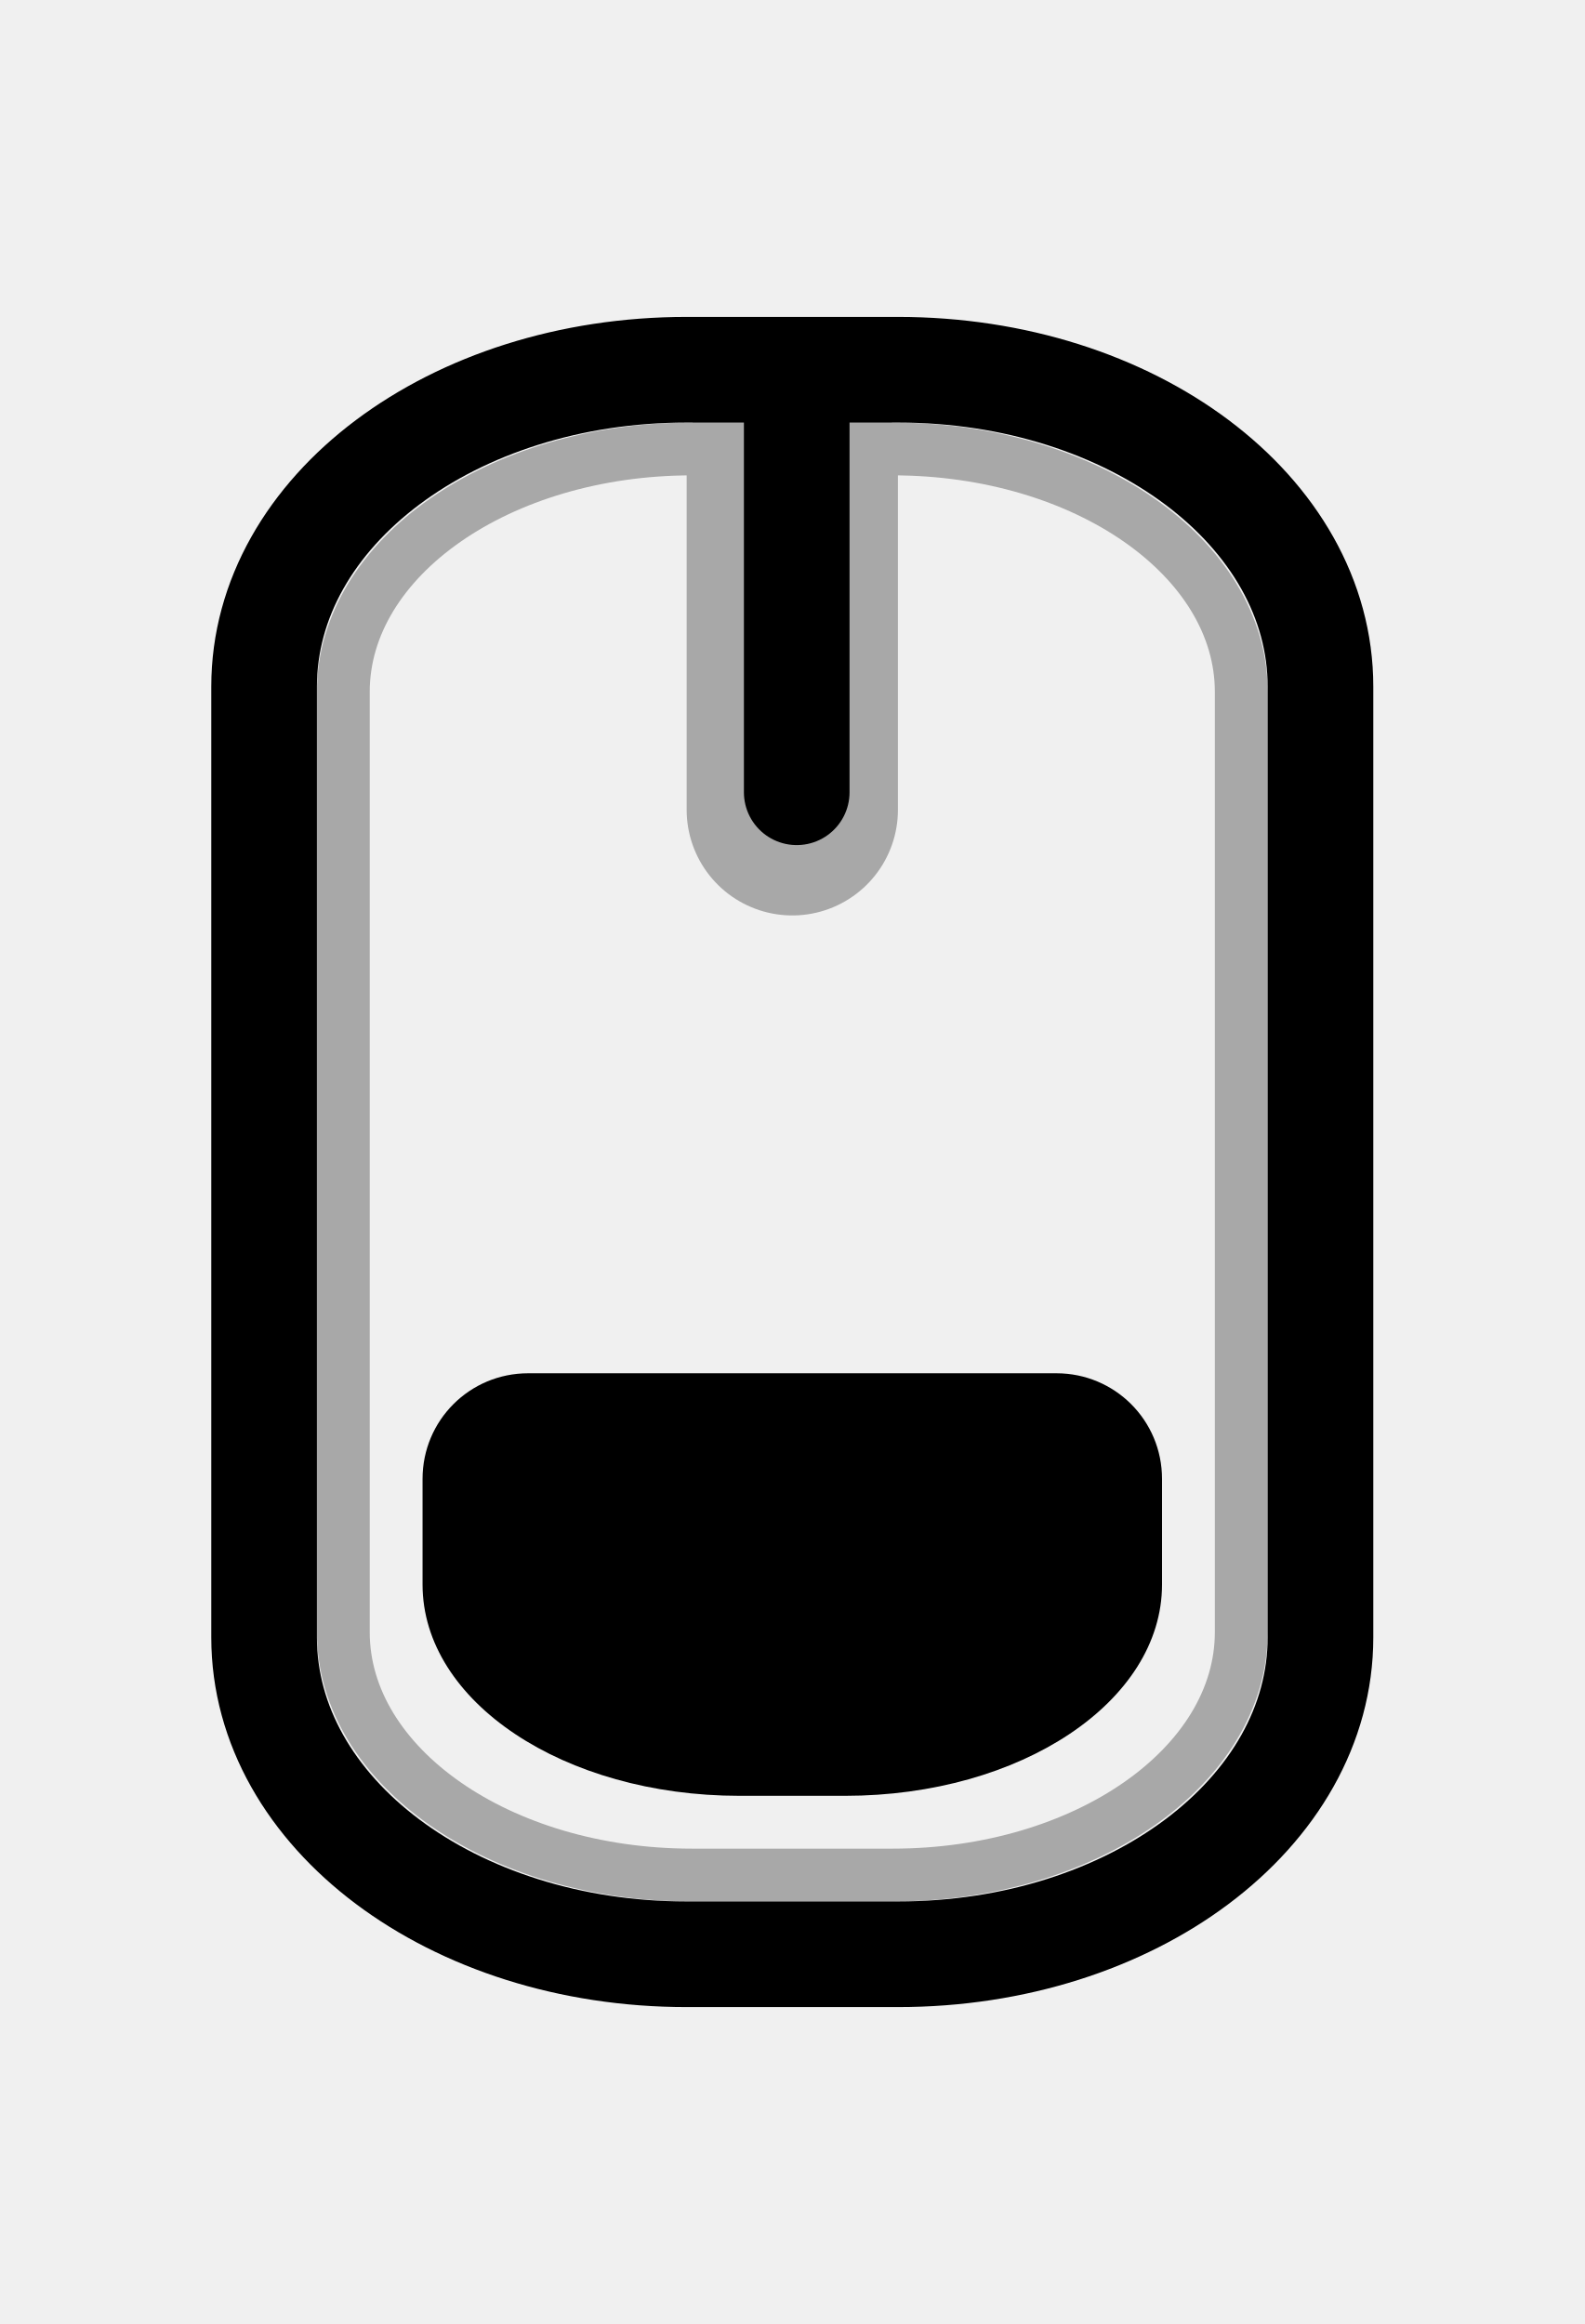
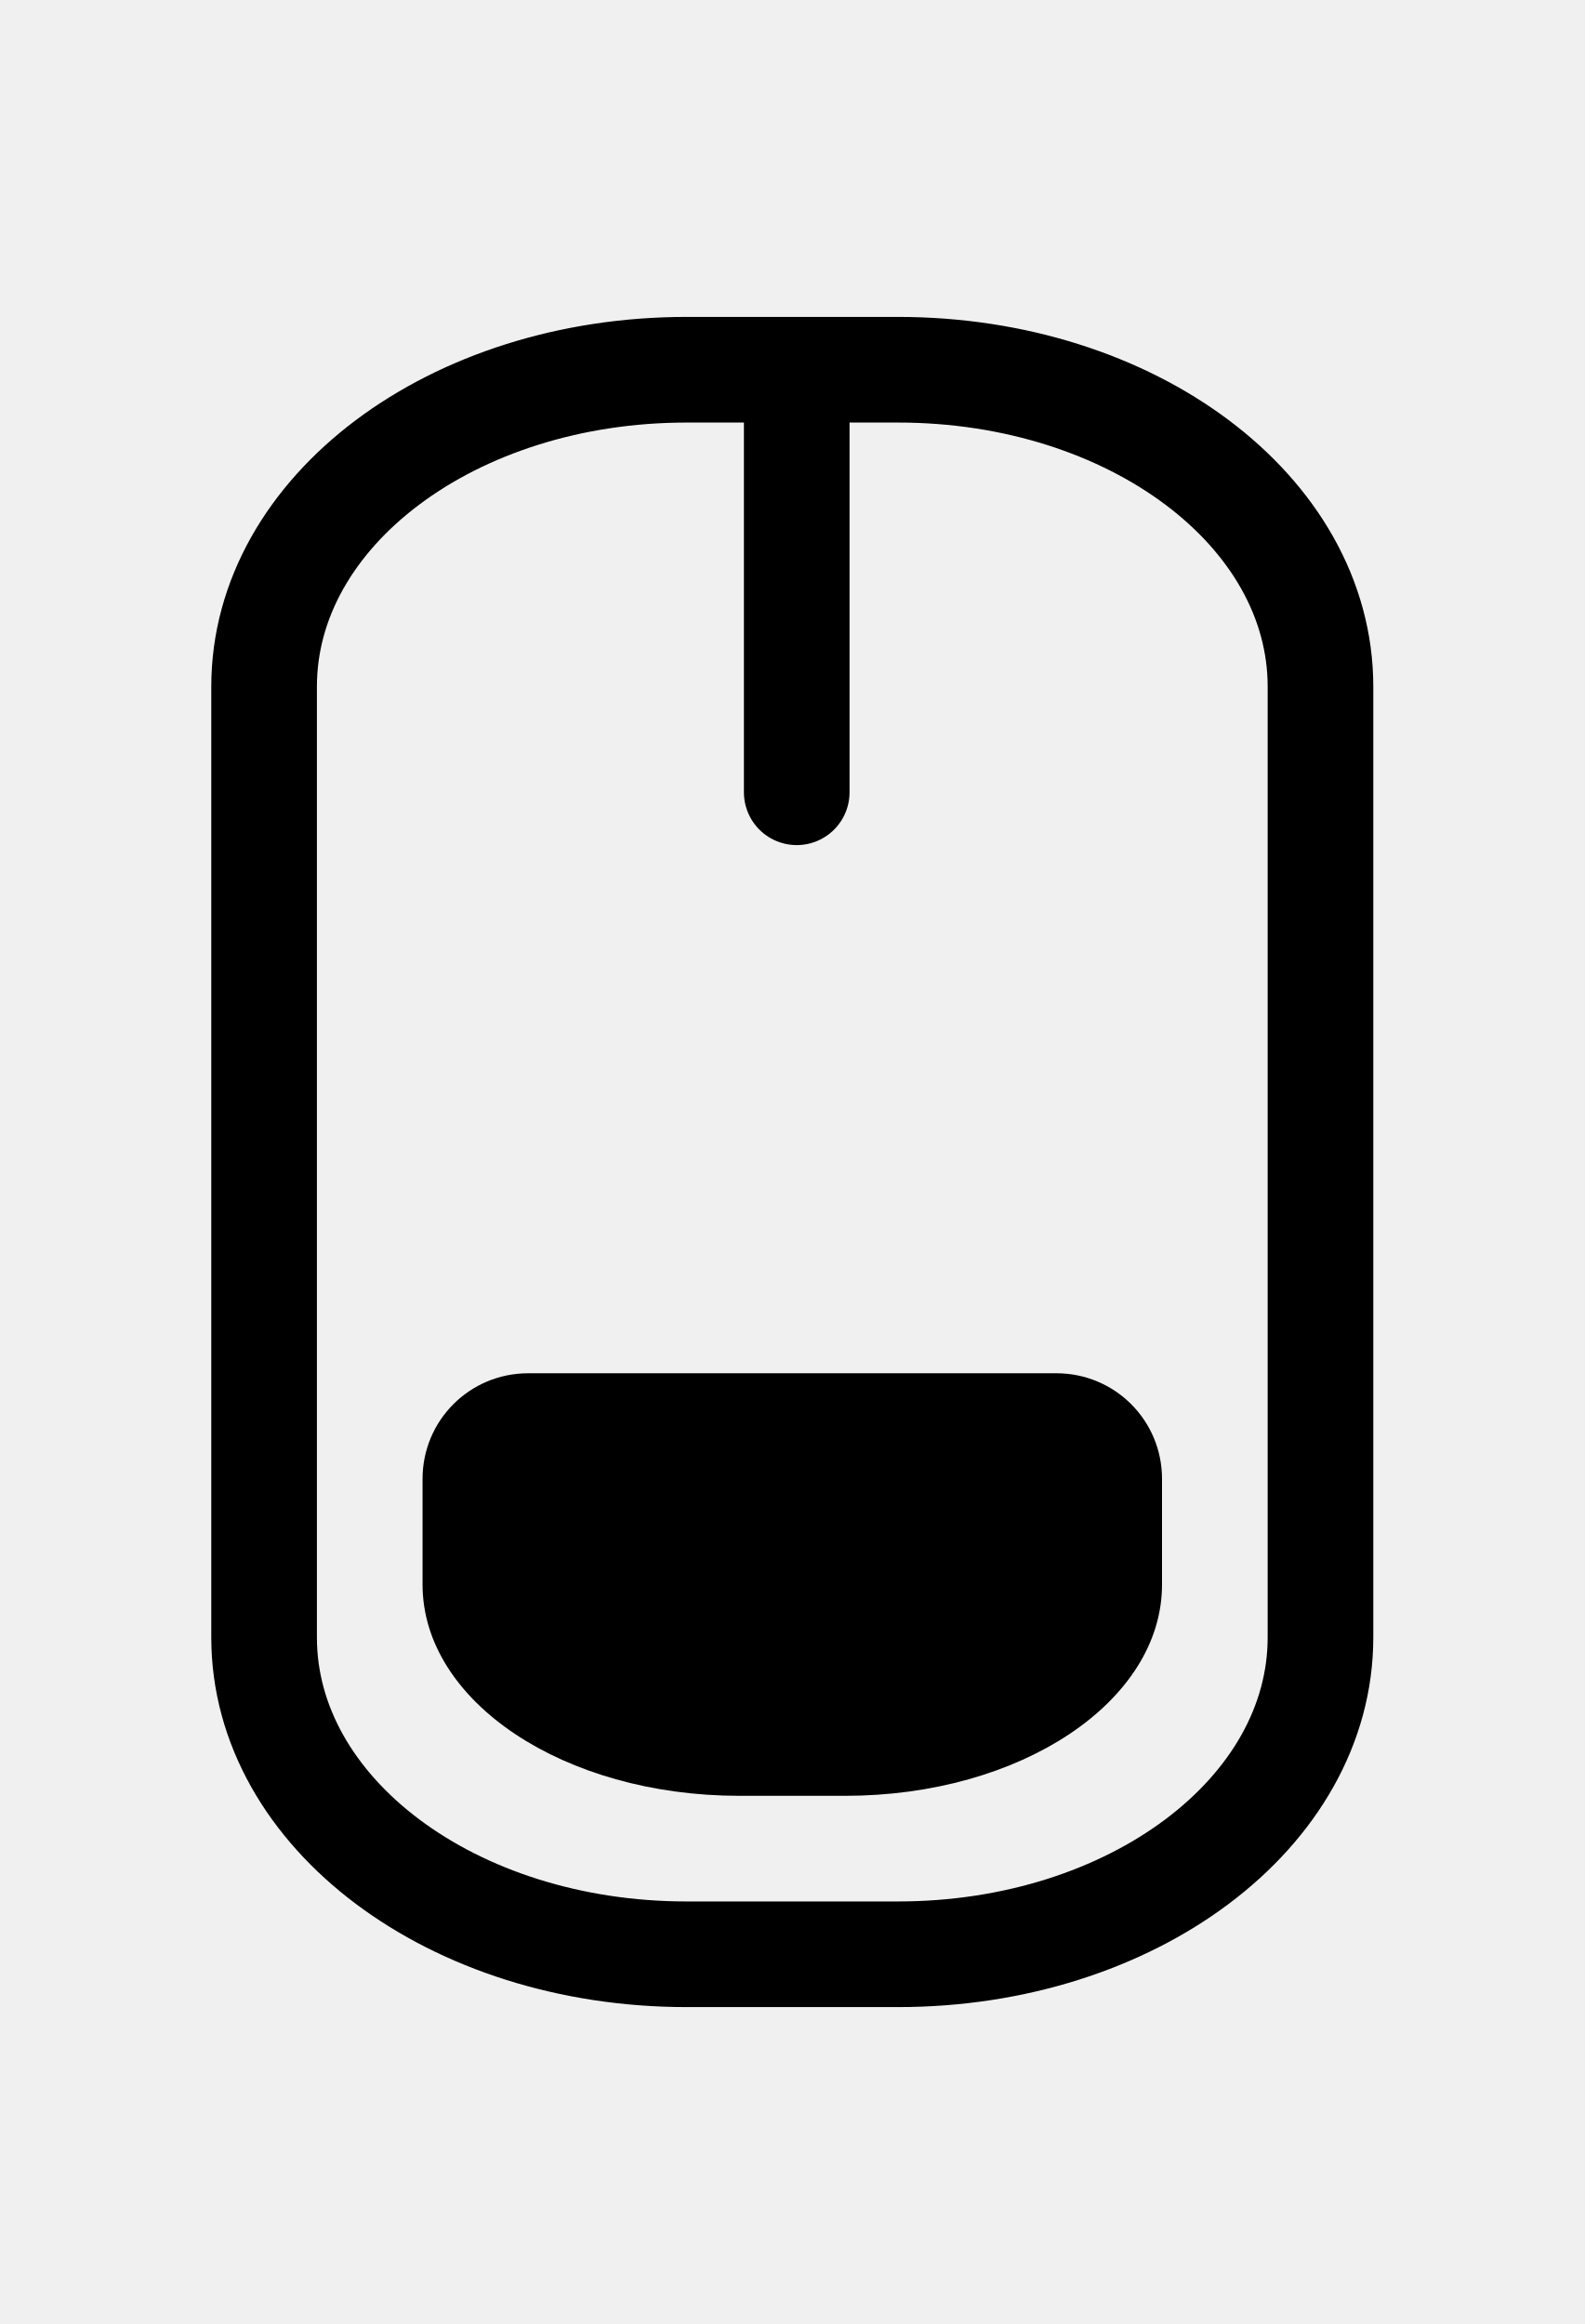
<svg xmlns="http://www.w3.org/2000/svg" version="1.1" width="15" height="22" id="svg3856">
  <defs id="defs3858" />
  <g transform="translate(0,6)" id="layer1">
    <path d="M 5,7 C 4.446,7 4,7.446 4,8 l 0,2 c 0,1.108 1.338,2 3,2 l 1,0 c 1.662,0 3,-0.892 3,-2 L 11,8 C 11,7.446 10.554,7 10,7 L 5,7 z" id="path3324-2" style="opacity:0;fill:#ffffff;fill-opacity:1;fill-rule:evenodd;stroke:none;stroke-width:1.7;marker:none;visibility:visible;display:inline;overflow:visible;enable-background:accumulate" />
    <path d="m 6.5,-1.5 2,0 c 2.216,0 4,1.338 4,3 L 12.5,10.5 c 0,1.662 -1.784,3 -4,3 l -2,0 c -2.216,0 -4,-1.338 -4,-3 l 0,-9 c 0,-1.662 1.784,-3 4,-3 z m 1.042,10e-7 0,4" id="rect2406-4" style="opacity:0;fill:none;stroke:#ffffff;stroke-width:1;stroke-linecap:round;stroke-linejoin:miter;stroke-miterlimit:4;stroke-opacity:1;stroke-dasharray:none;stroke-dashoffset:0;marker:none;visibility:visible;display:inline;overflow:visible;enable-background:accumulate" />
-     <g transform="translate(-5,-7)" id="g3195" style="opacity:0.3;fill:none;stroke:#000000;stroke-opacity:1">
+     <g transform="translate(-5,-7)" id="g3195" style="opacity:0;fill:none;stroke:#000000;stroke-opacity:1">
      <path d="m 12.5,5.333 0,3.333" id="path3193" style="fill:none;stroke:#000000;stroke-width:2;stroke-linecap:round;stroke-linejoin:miter;stroke-miterlimit:4;stroke-opacity:1;stroke-dasharray:none;stroke-dashoffset:0;marker:none;visibility:visible;display:inline;overflow:visible;enable-background:accumulate" />
      <rect width="13.5" height="8.5" rx="2.3" ry="3.3" x="-18.75" y="8.25" transform="matrix(0,-1,1,0,0,0)" id="rect3236" style="fill:none;stroke:#000000;stroke-width:0.5;stroke-linecap:round;stroke-linejoin:miter;stroke-miterlimit:4;stroke-opacity:1;stroke-dasharray:none;stroke-dashoffset:0;marker:none;visibility:visible;display:inline;overflow:visible;enable-background:accumulate" />
    </g>
    <path d="m 6.5,-2.5 2,0 c 2.216,0 4,1.338 4,3 L 12.5,9.5 c 0,1.662 -1.784,3 -4,3 l -2,0 c -2.216,0 -4,-1.338 -4,-3 l 0,-9 c 0,-1.662 1.784,-3 4,-3 z m 1.042,1e-6 0,4" id="rect2406" style="fill:none;stroke:#000000;stroke-width:1;stroke-linecap:round;stroke-linejoin:miter;stroke-miterlimit:4;stroke-opacity:1;stroke-dasharray:none;stroke-dashoffset:0;marker:none;visibility:visible;display:inline;overflow:visible;enable-background:accumulate" />
    <path d="M 5,7 C 4.446,7 4,7.446 4,8 l 0,1 c 0,1.108 1.338,2 3,2 l 1,0 c 1.662,0 3,-0.892 3,-2 L 11,8 C 11,7.446 10.554,7 10,7 z" id="path3324" style="fill:#000000;fill-opacity:1;fill-rule:evenodd;stroke:none;stroke-width:1.7;marker:none;visibility:visible;display:inline;overflow:visible;enable-background:accumulate" />
  </g>
</svg>
